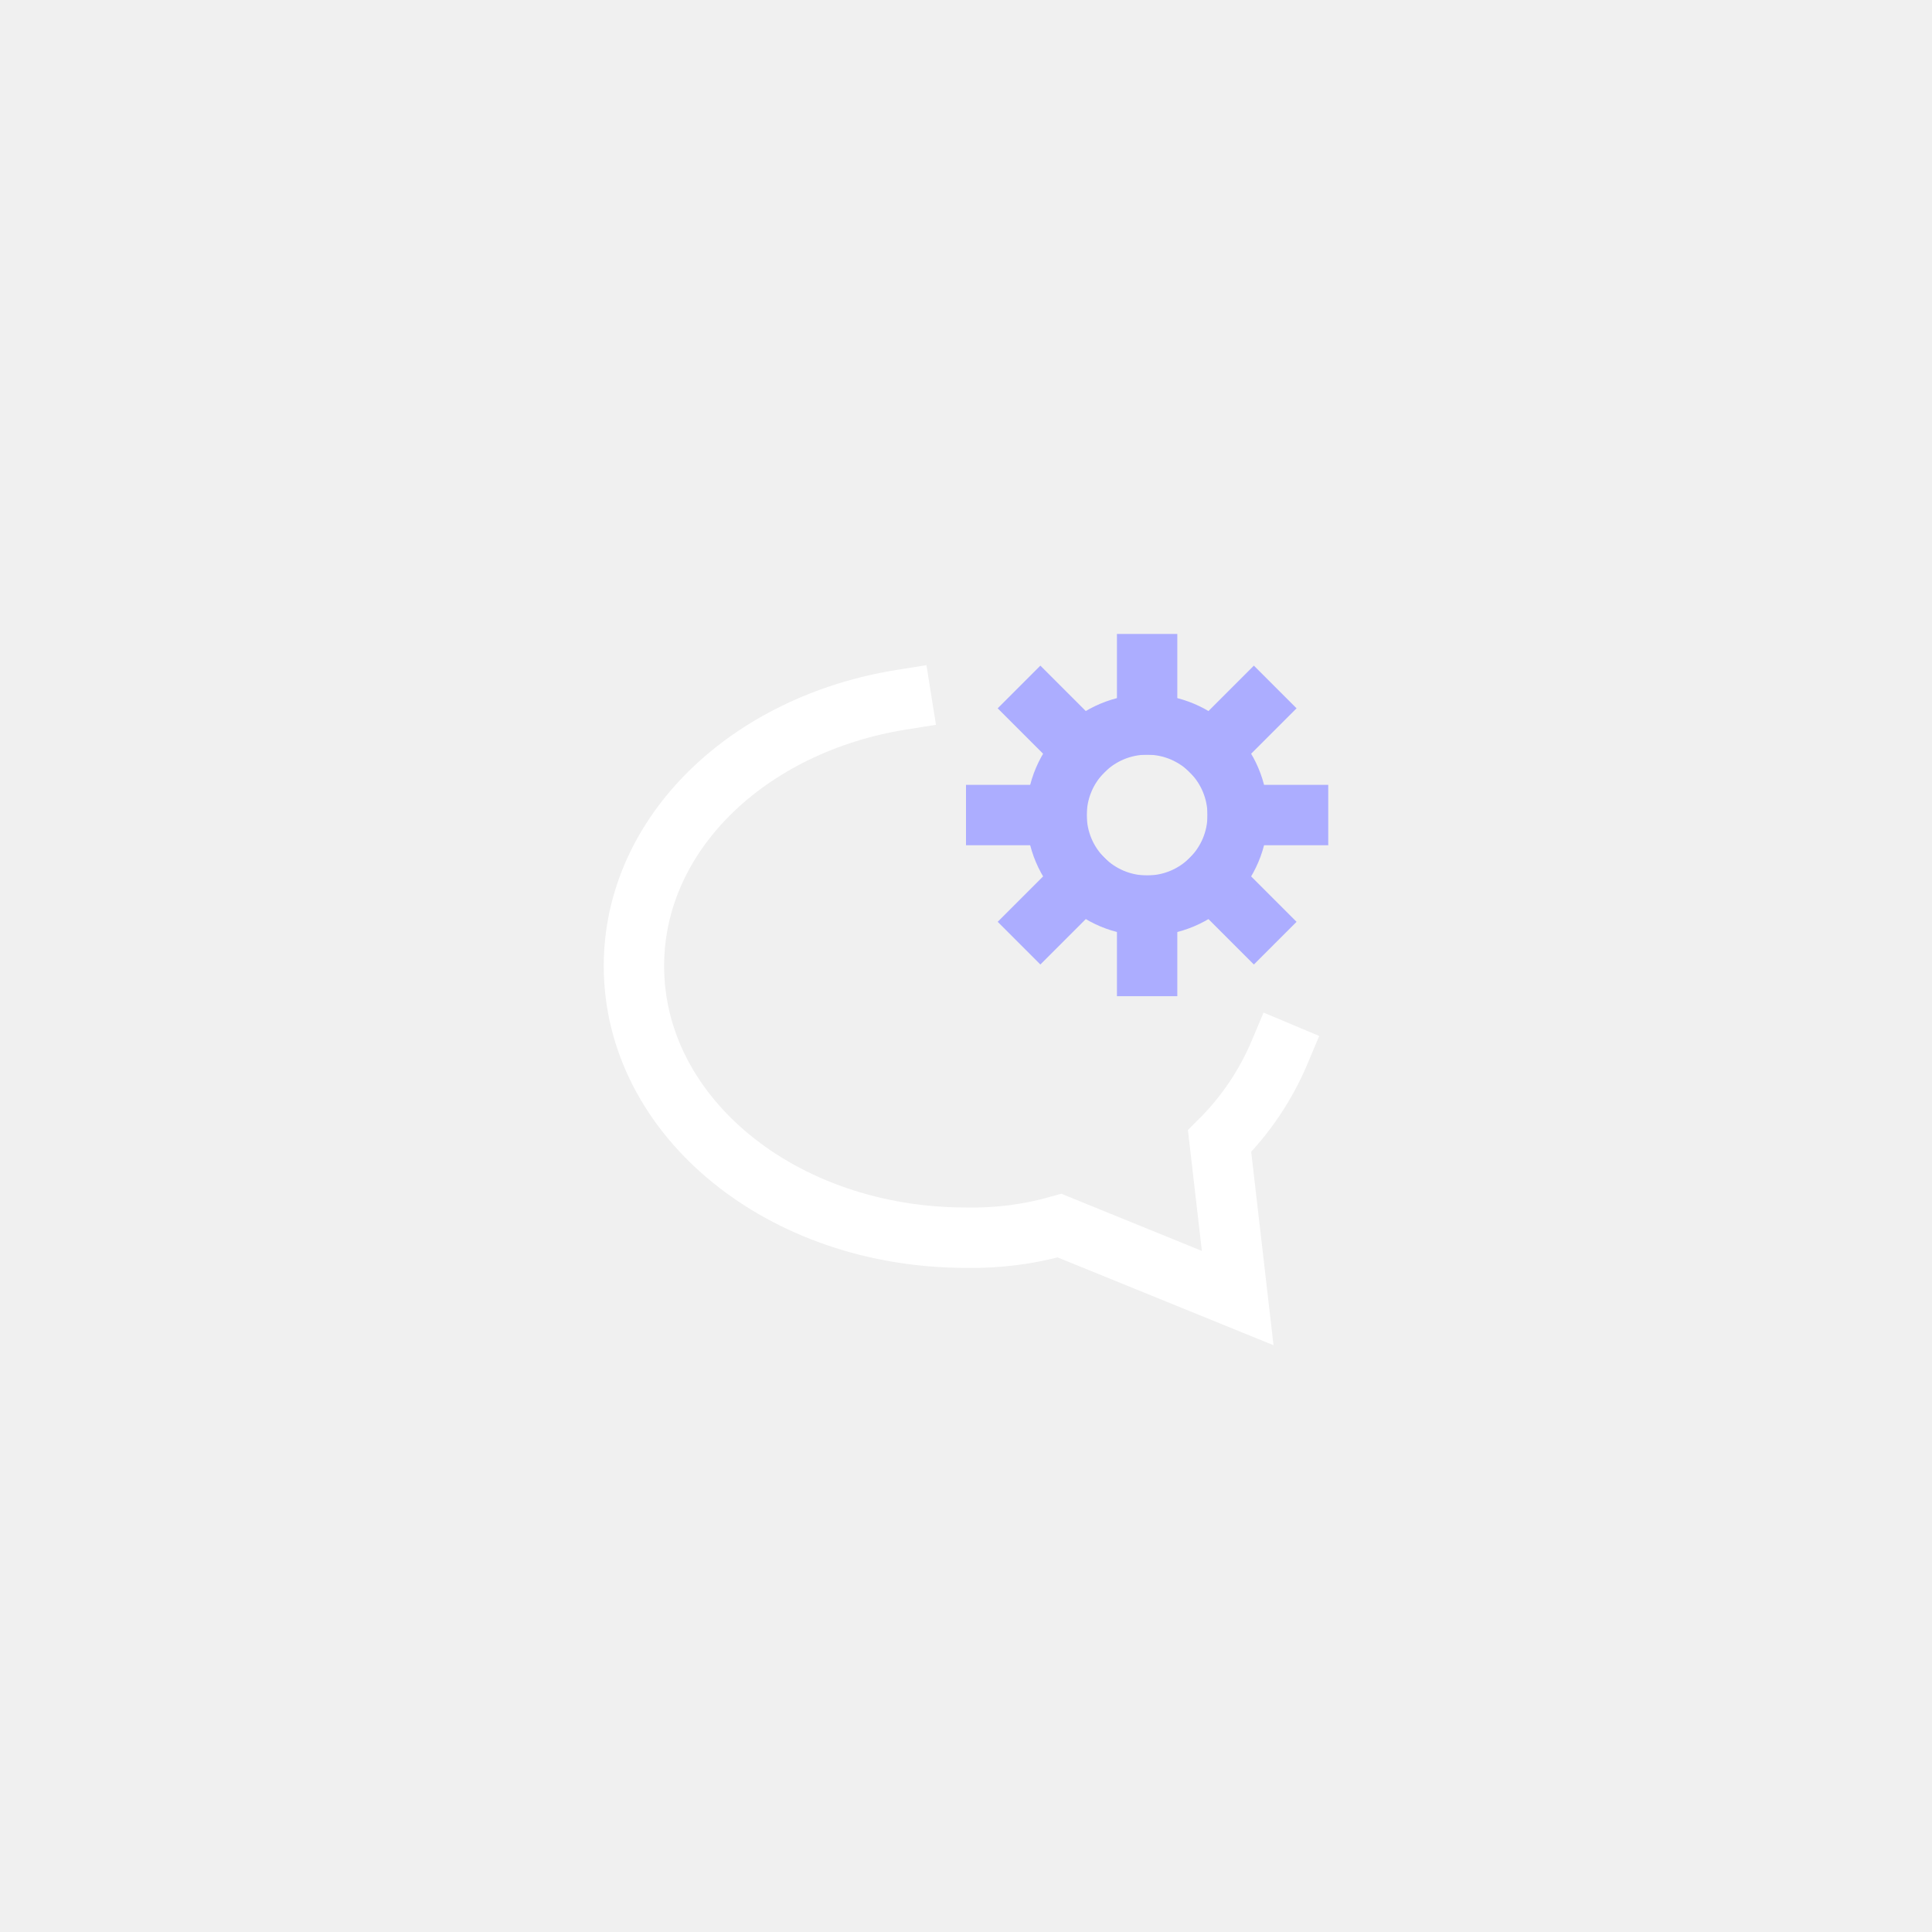
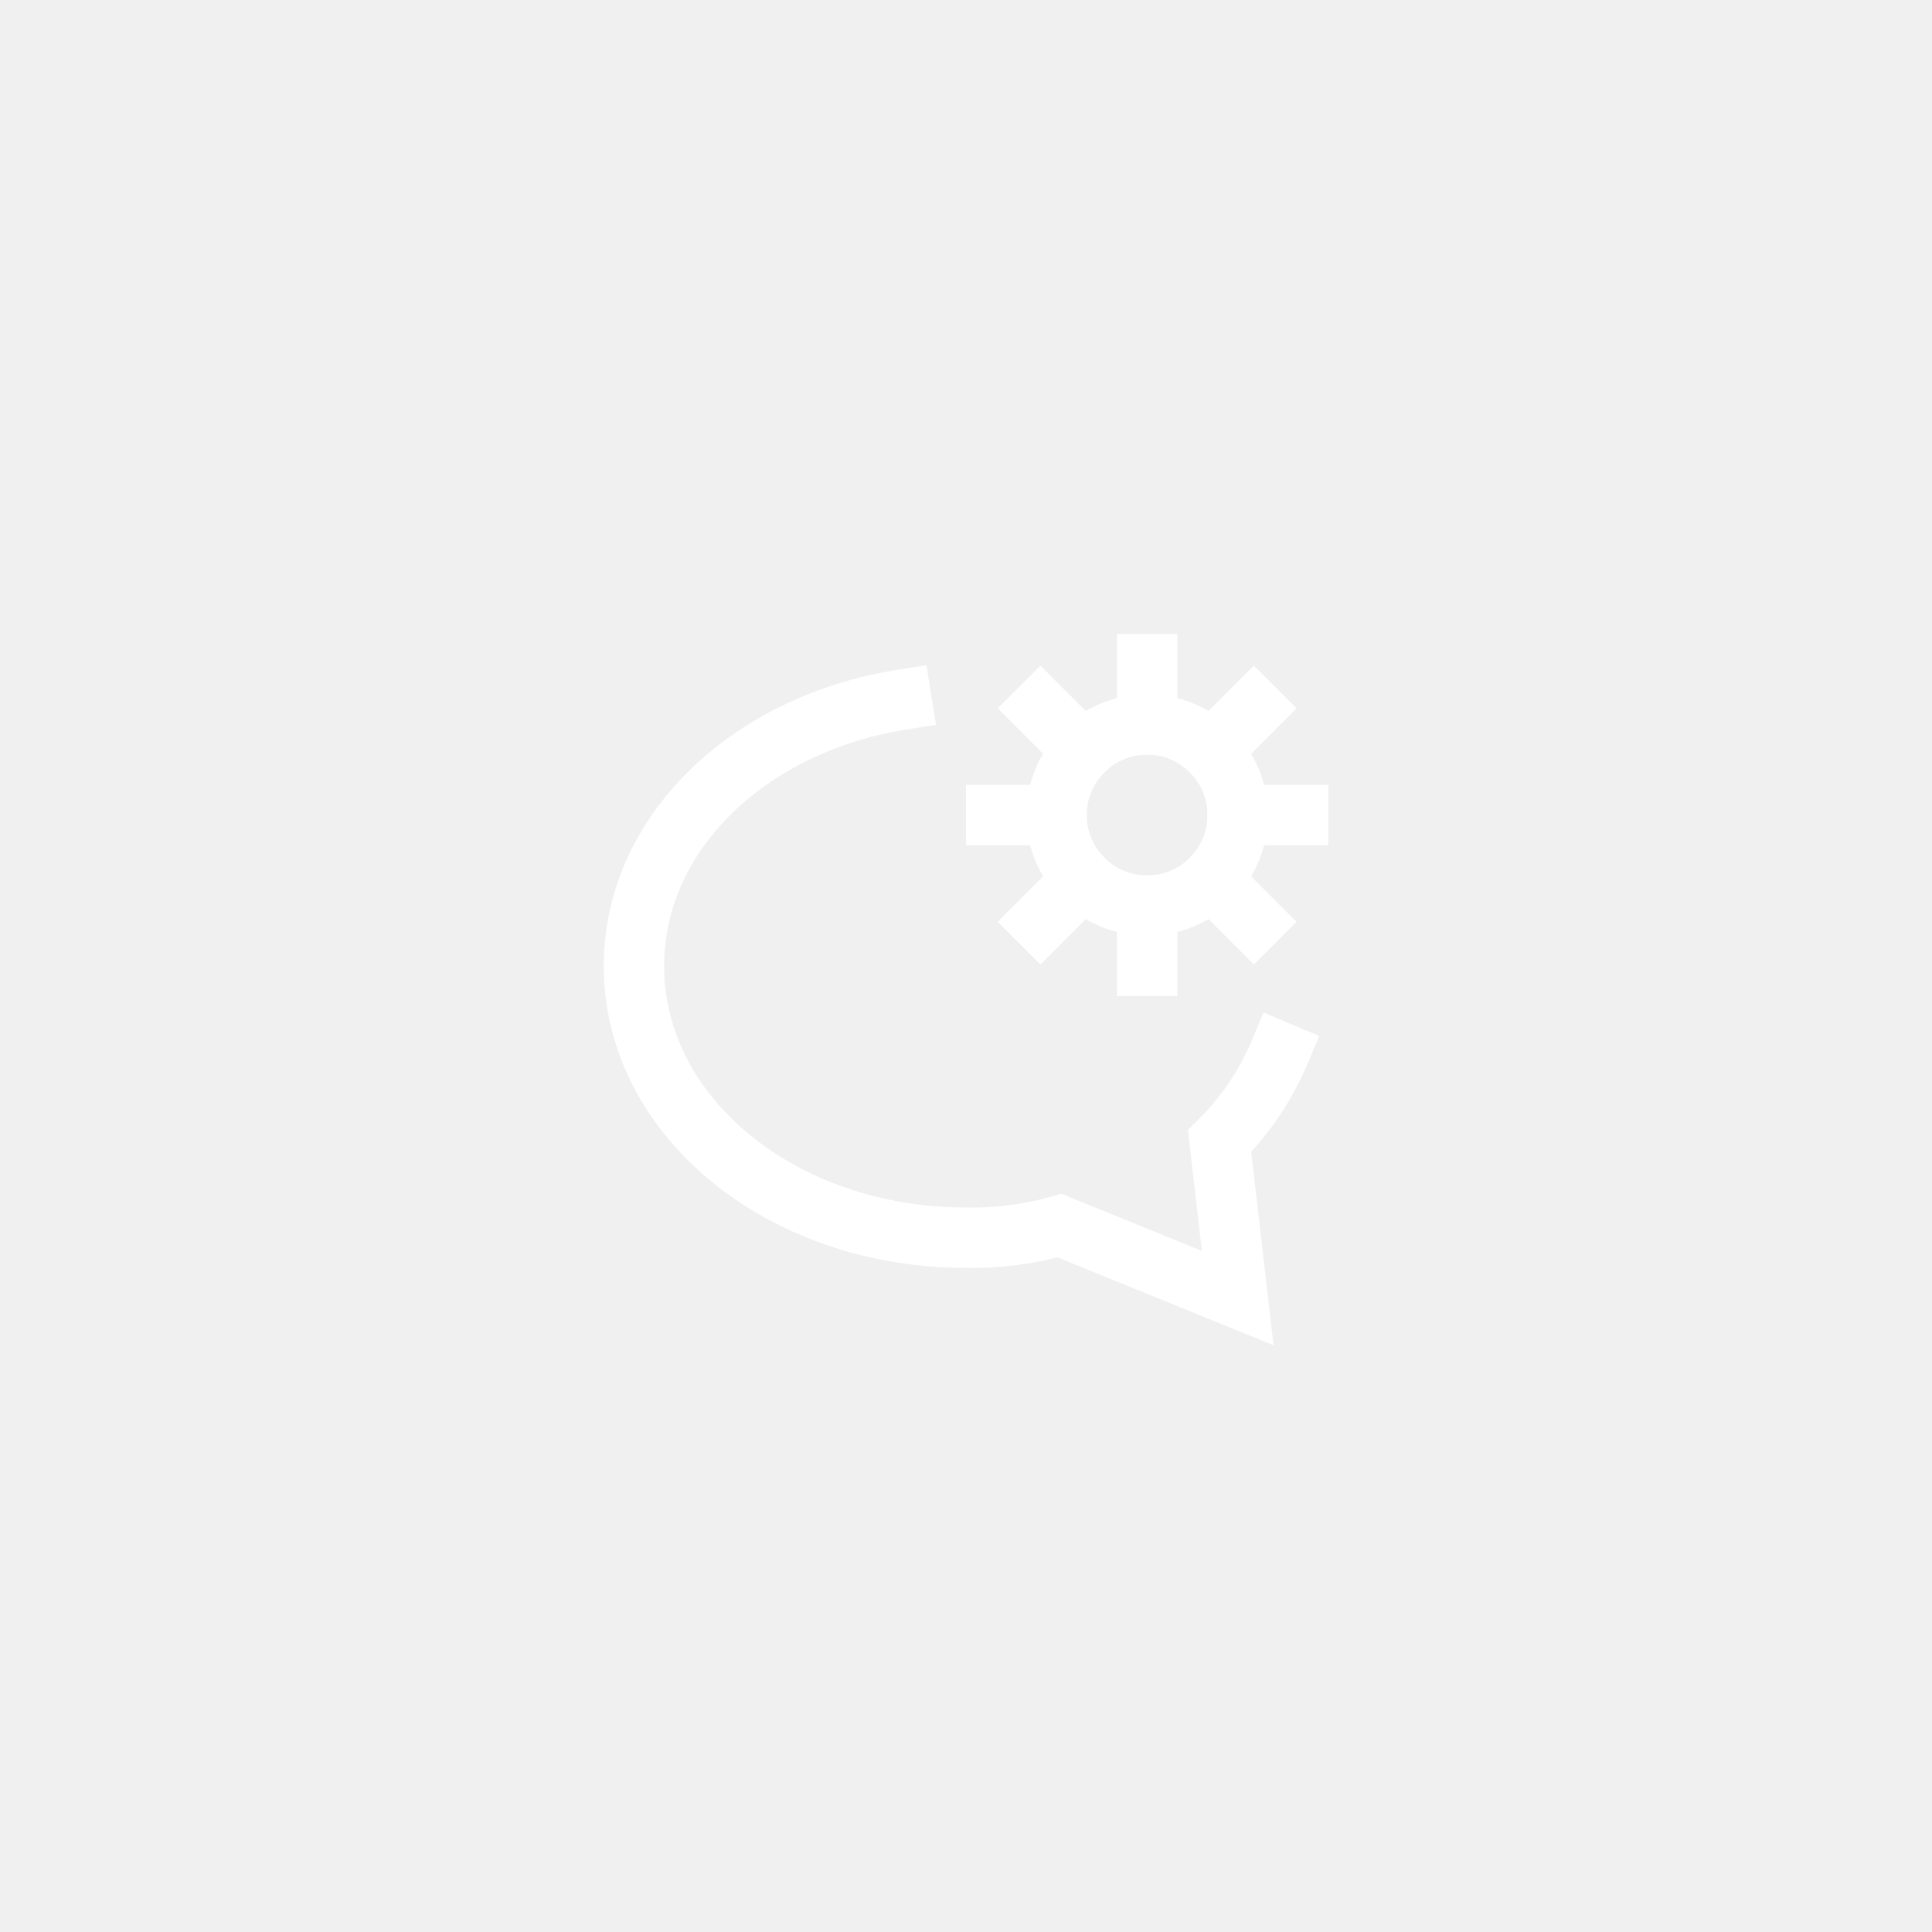
<svg xmlns="http://www.w3.org/2000/svg" width="64" height="64">
  <g stroke-width="2" fill="none" fill-rule="evenodd" stroke-linecap="square">
-     <path d="M38 24v-2M40.121 24.879l1.415-1.415M41 27h2M40.121 29.121l1.415 1.415M38 30v2M35.879 29.121l-1.415 1.415M35 27h-2M35.879 24.879l-1.415-1.415" stroke="#ACADFF" />
-     <circle stroke="#ACADFF" cx="38" cy="27" r="3" />
+     <path d="M38 24v-2M40.121 24.879l1.415-1.415M41 27h2M40.121 29.121l1.415 1.415M38 30v2M35.879 29.121l-1.415 1.415M35 27h-2M35.879 24.879l-1.415-1.415" stroke="#FFF" />
+     <circle stroke="#FFF" cx="38" cy="27" r="3" />
    <path d="M29.86 23.18C24.8 23.988 21 27.6 21 32c0 5 4.9 9 11 9a10.55 10.55 0 003.1-.4L41 43l-.6-5.2a9.125 9.125 0 001.991-2.948" stroke="#FFF" />
  </g>
</svg>
